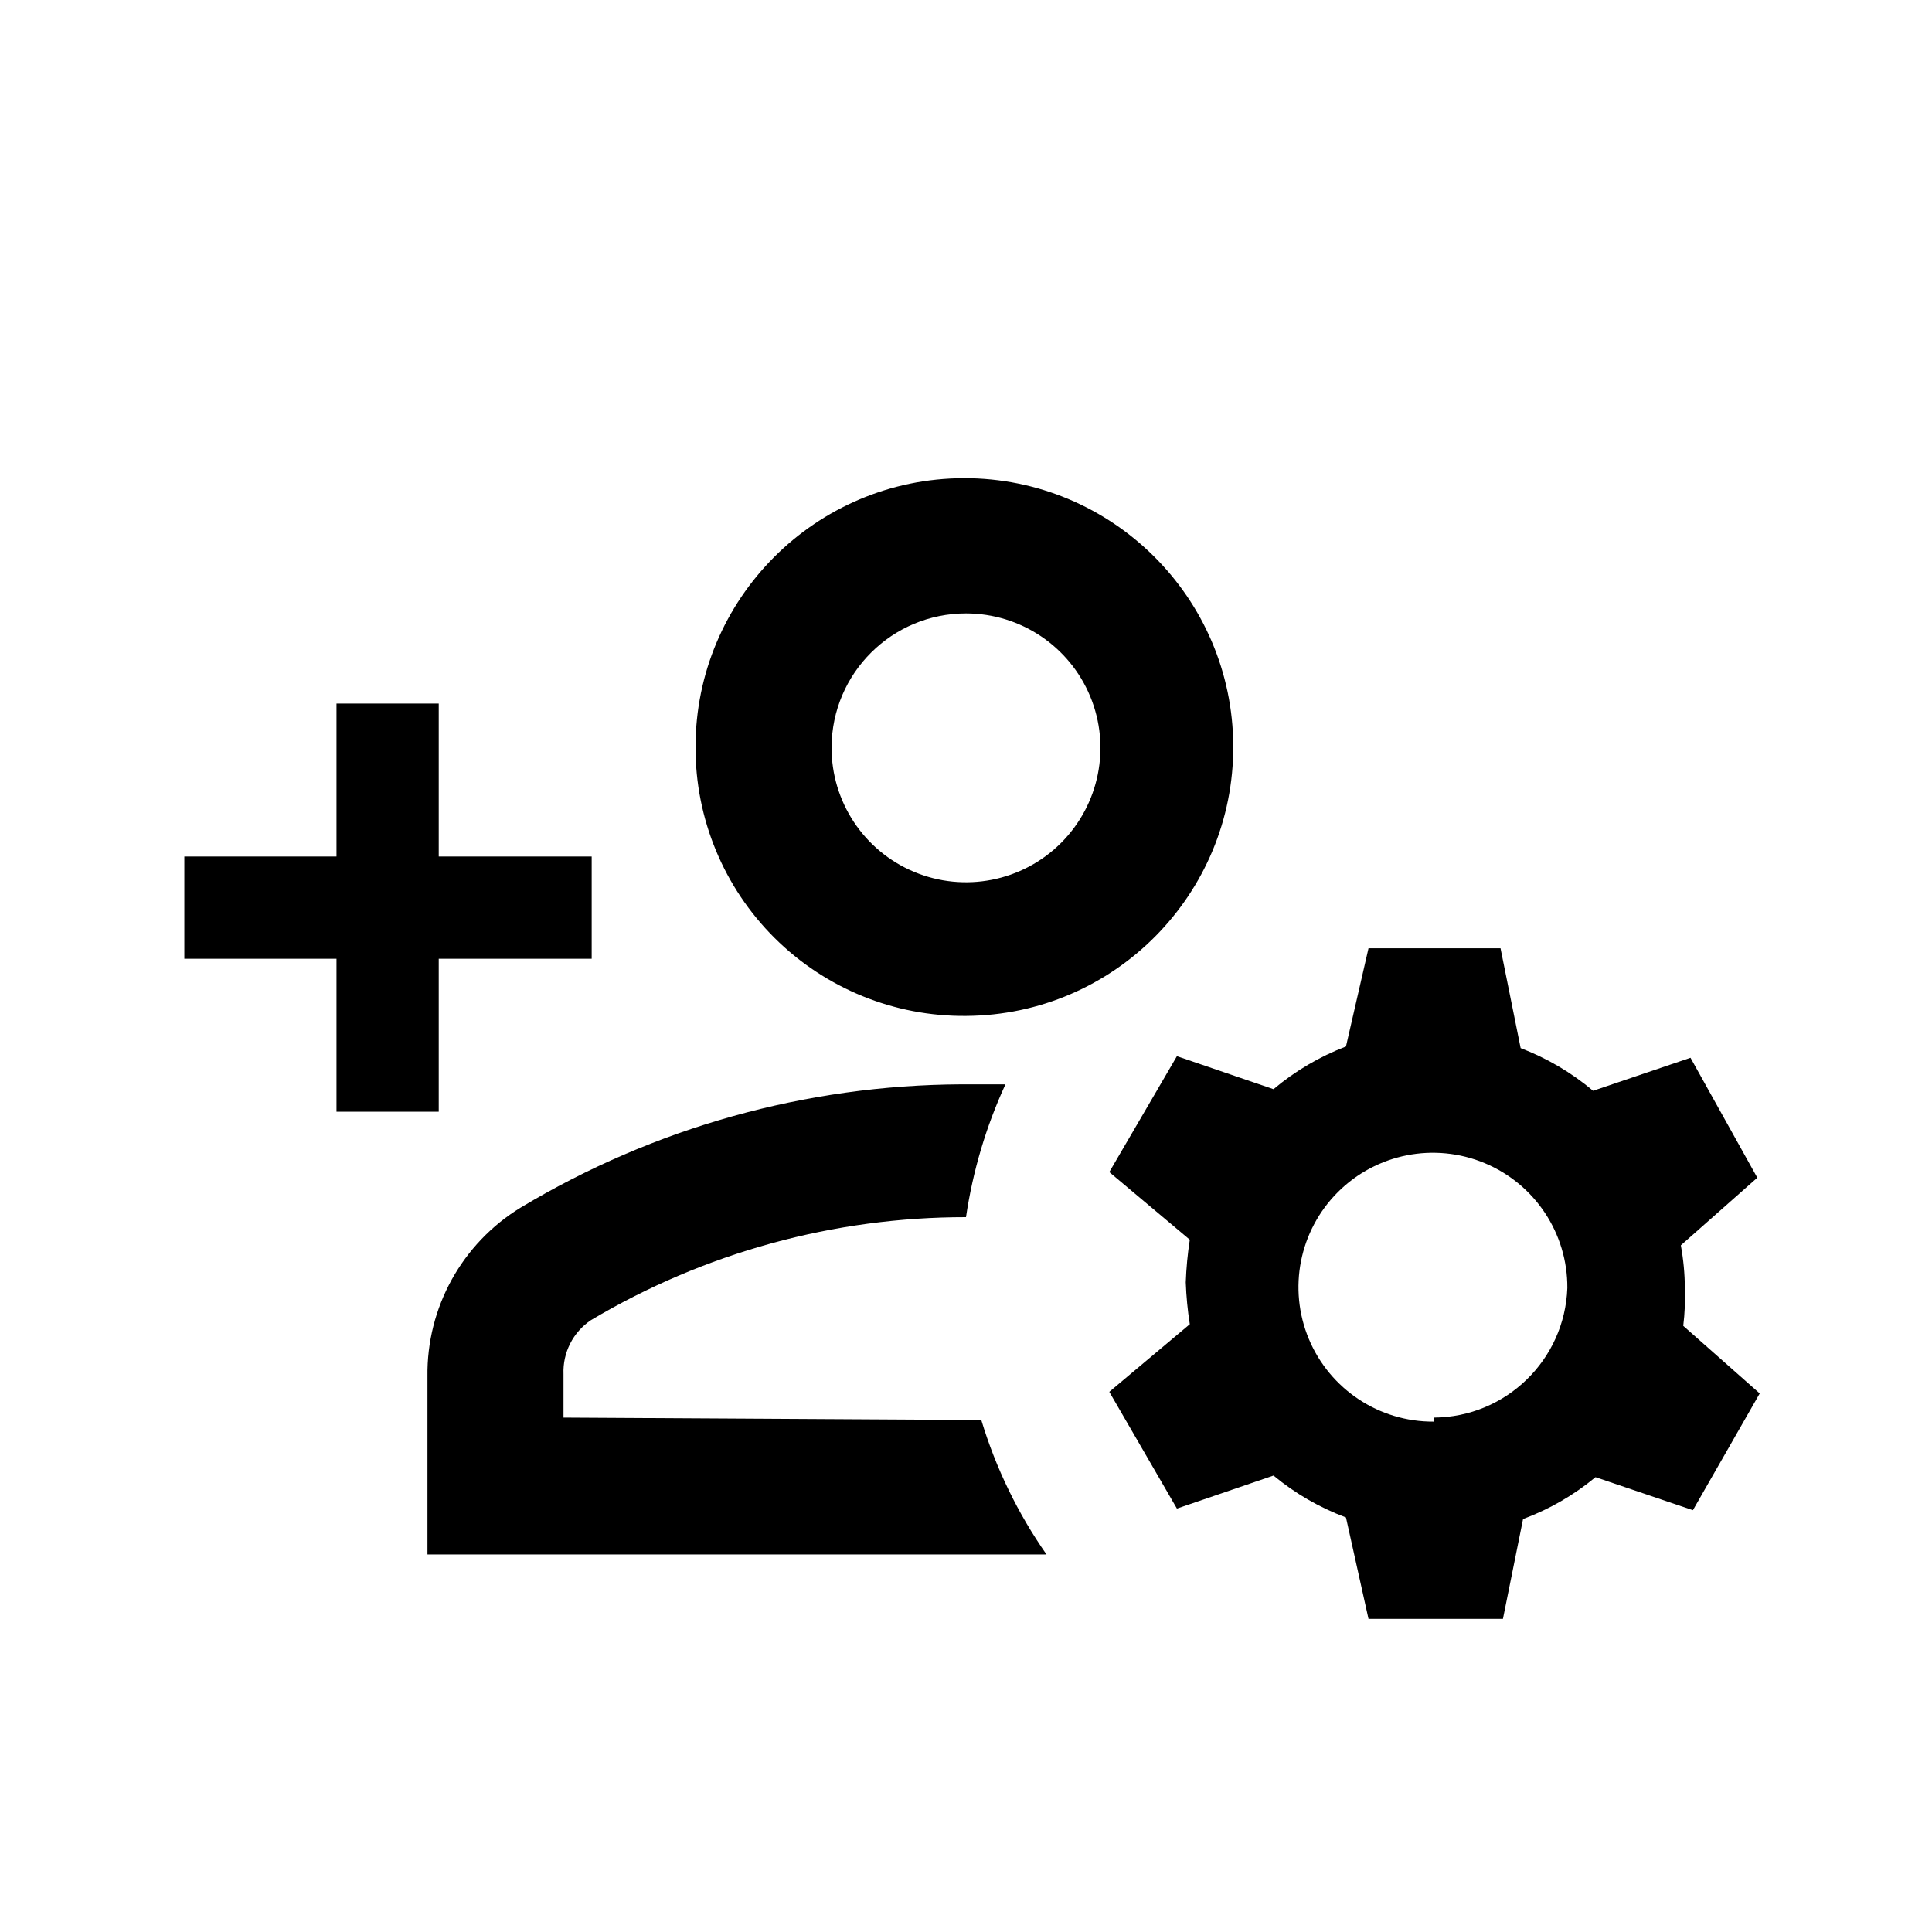
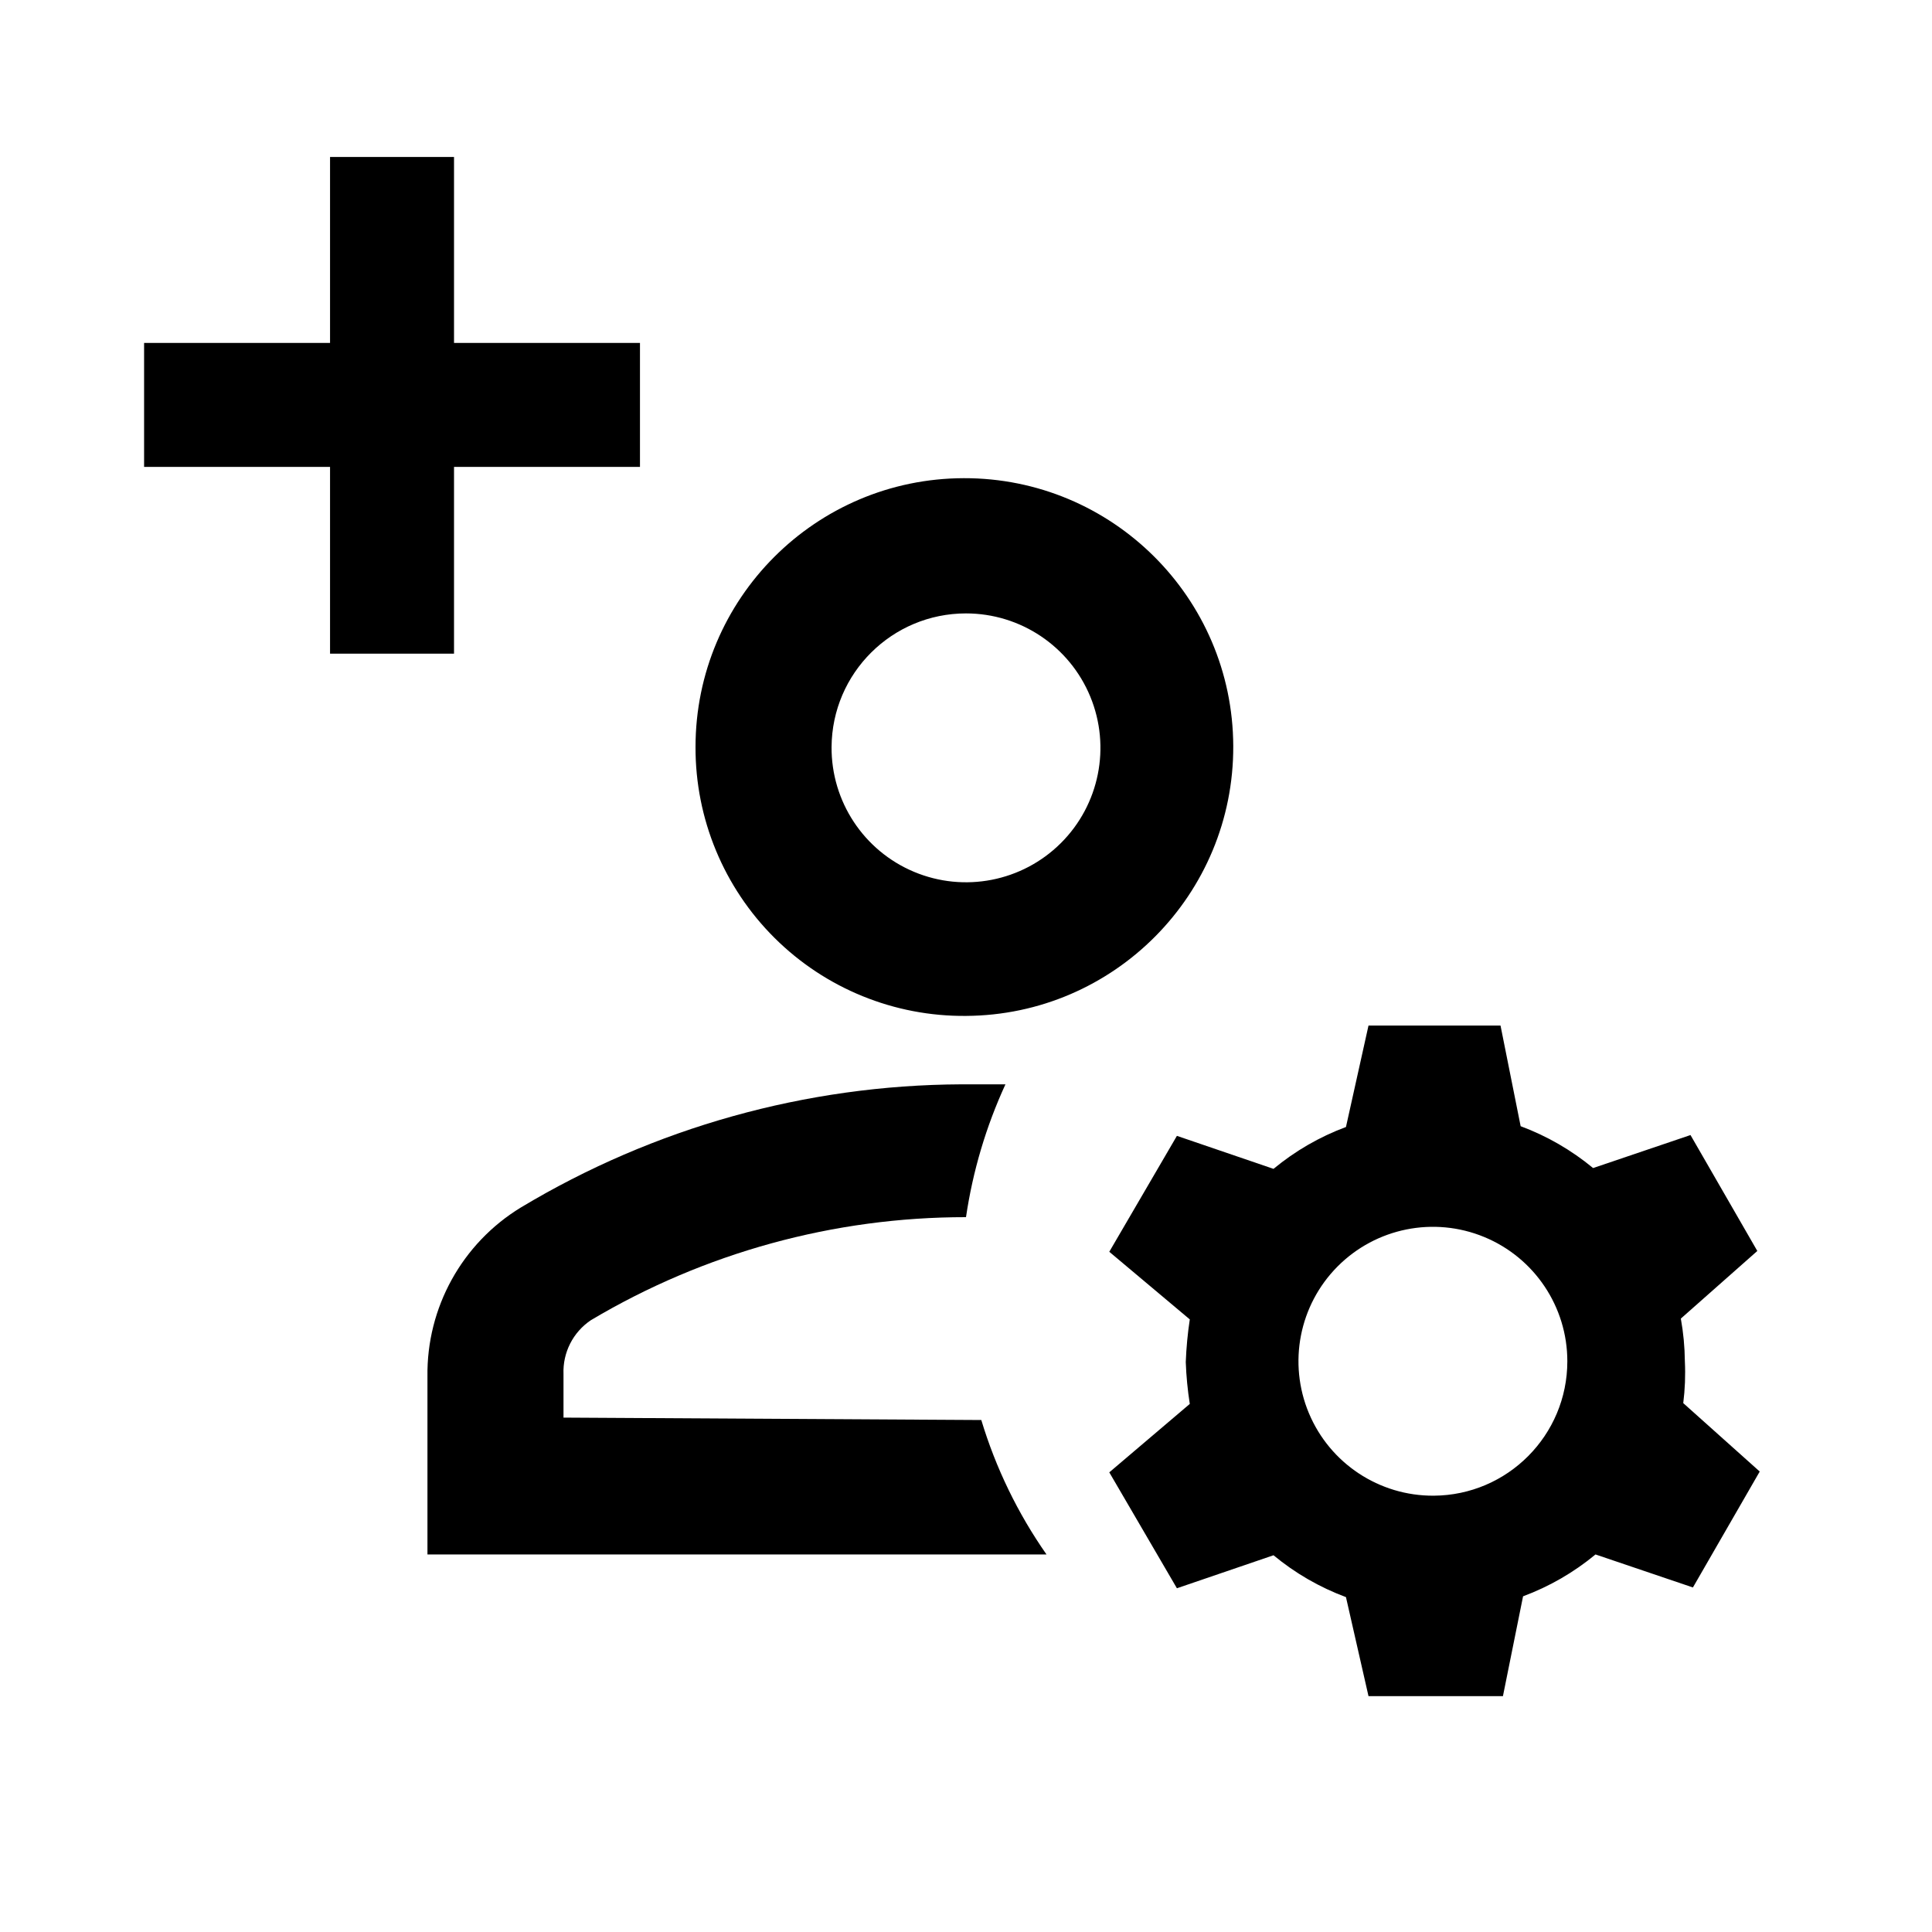
<svg xmlns="http://www.w3.org/2000/svg" id="Layer_1" data-name="Layer 1" viewBox="0 0 24 24">
  <path d="M0,0H24V24H0Z" style="fill:none" />
  <path d="M7,17.61v-.54a.77.77,0,0,1,.34-.67A9.1,9.1,0,0,1,12,15.12H12a6.06,6.06,0,0,1,.49-1.65l-.55,0A10.72,10.72,0,0,0,6.47,15a2.42,2.42,0,0,0-1.16,2.1v2.21H13a5.88,5.88,0,0,1-.81-1.67Z" />
  <path d="M12,12.62A3.34,3.34,0,1,0,8.64,9.28,3.33,3.33,0,0,0,12,12.62Zm0-5a1.67,1.67,0,1,1-1.67,1.66A1.67,1.67,0,0,1,12,7.62Z" />
-   <path d="M20.93,16a3.07,3.07,0,0,0-.05-.53l.95-.84L21,13.14l-1.21.41a3.14,3.14,0,0,0-.9-.53l-.25-1.24H17L16.72,13a3.14,3.14,0,0,0-.9.53l-1.2-.41-.84,1.44,1,.84a4.53,4.53,0,0,0-.05.53,4.36,4.36,0,0,0,.05.52l-1,.84.84,1.45,1.2-.41a3.11,3.11,0,0,0,.9.52L17,20.11h1.67l.25-1.24a3.11,3.11,0,0,0,.9-.52l1.21.41.83-1.45-.95-.84A3,3,0,0,0,20.93,16Zm-3.12,1.66A1.67,1.67,0,1,1,19.47,16,1.67,1.67,0,0,1,17.81,17.61Z" />
-   <polygon points="5.45 13.81 5.45 11.91 7.35 11.91 7.35 10.64 5.45 10.64 5.45 8.74 4.18 8.74 4.18 10.64 2.29 10.64 2.29 11.91 4.18 11.91 4.18 13.81 5.45 13.81" />
+   <path d="M20.93,16.91a3.17,3.17,0,0,0-.05-.53l.95-.84L21,14.1l-1.21.41a3.11,3.11,0,0,0-.9-.52l-.25-1.25H17L16.72,14a3.11,3.11,0,0,0-.9.52l-1.2-.41-.84,1.44,1,.84a4.75,4.75,0,0,0-.05.53,4.36,4.36,0,0,0,.05.52l-1,.85.84,1.44,1.2-.41a3.11,3.11,0,0,0,.9.52L17,21.07h1.67l.25-1.24a3.11,3.11,0,0,0,.9-.52l1.21.41.83-1.44-.95-.85A3,3,0,0,0,20.93,16.91Zm-3.12,1.67a1.67,1.67,0,1,1,1.66-1.67A1.67,1.67,0,0,1,17.81,18.58Z" />
+   <polygon points="5.64 8.12 5.64 5.8 7.95 5.8 7.95 4.26 5.64 4.26 5.64 1.95 4.1 1.95 4.1 4.26 1.79 4.26 1.79 5.8 4.1 5.8 4.1 8.12 5.64 8.12" />
</svg>
